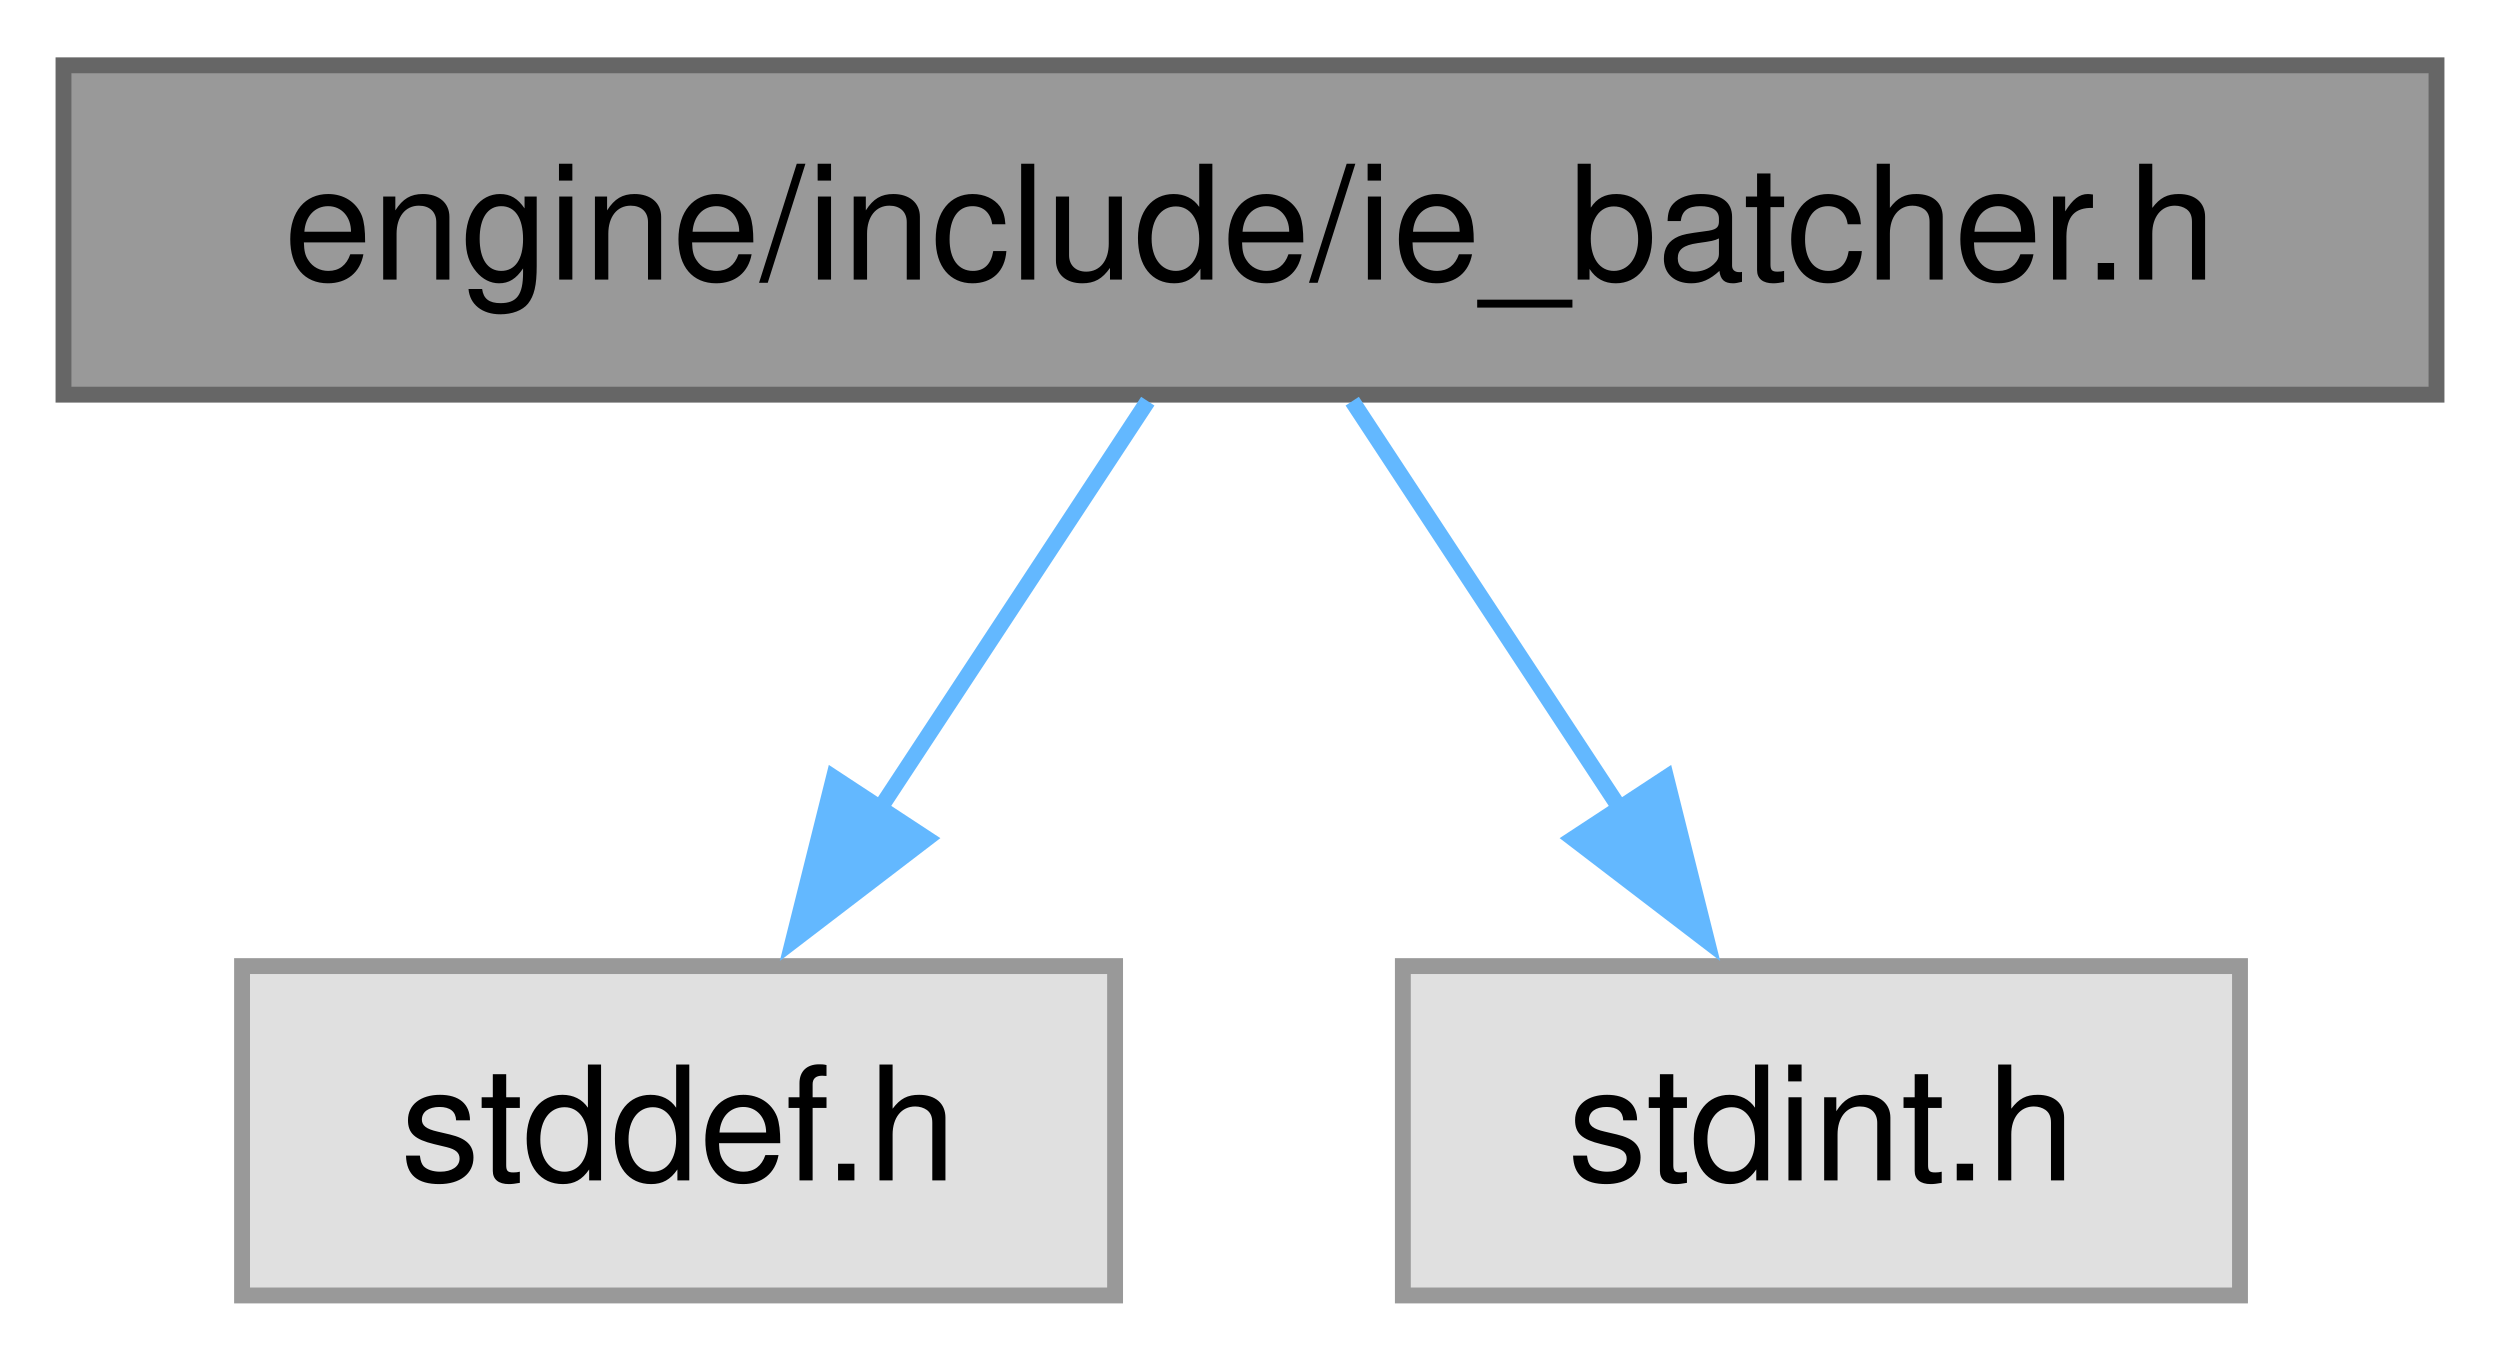
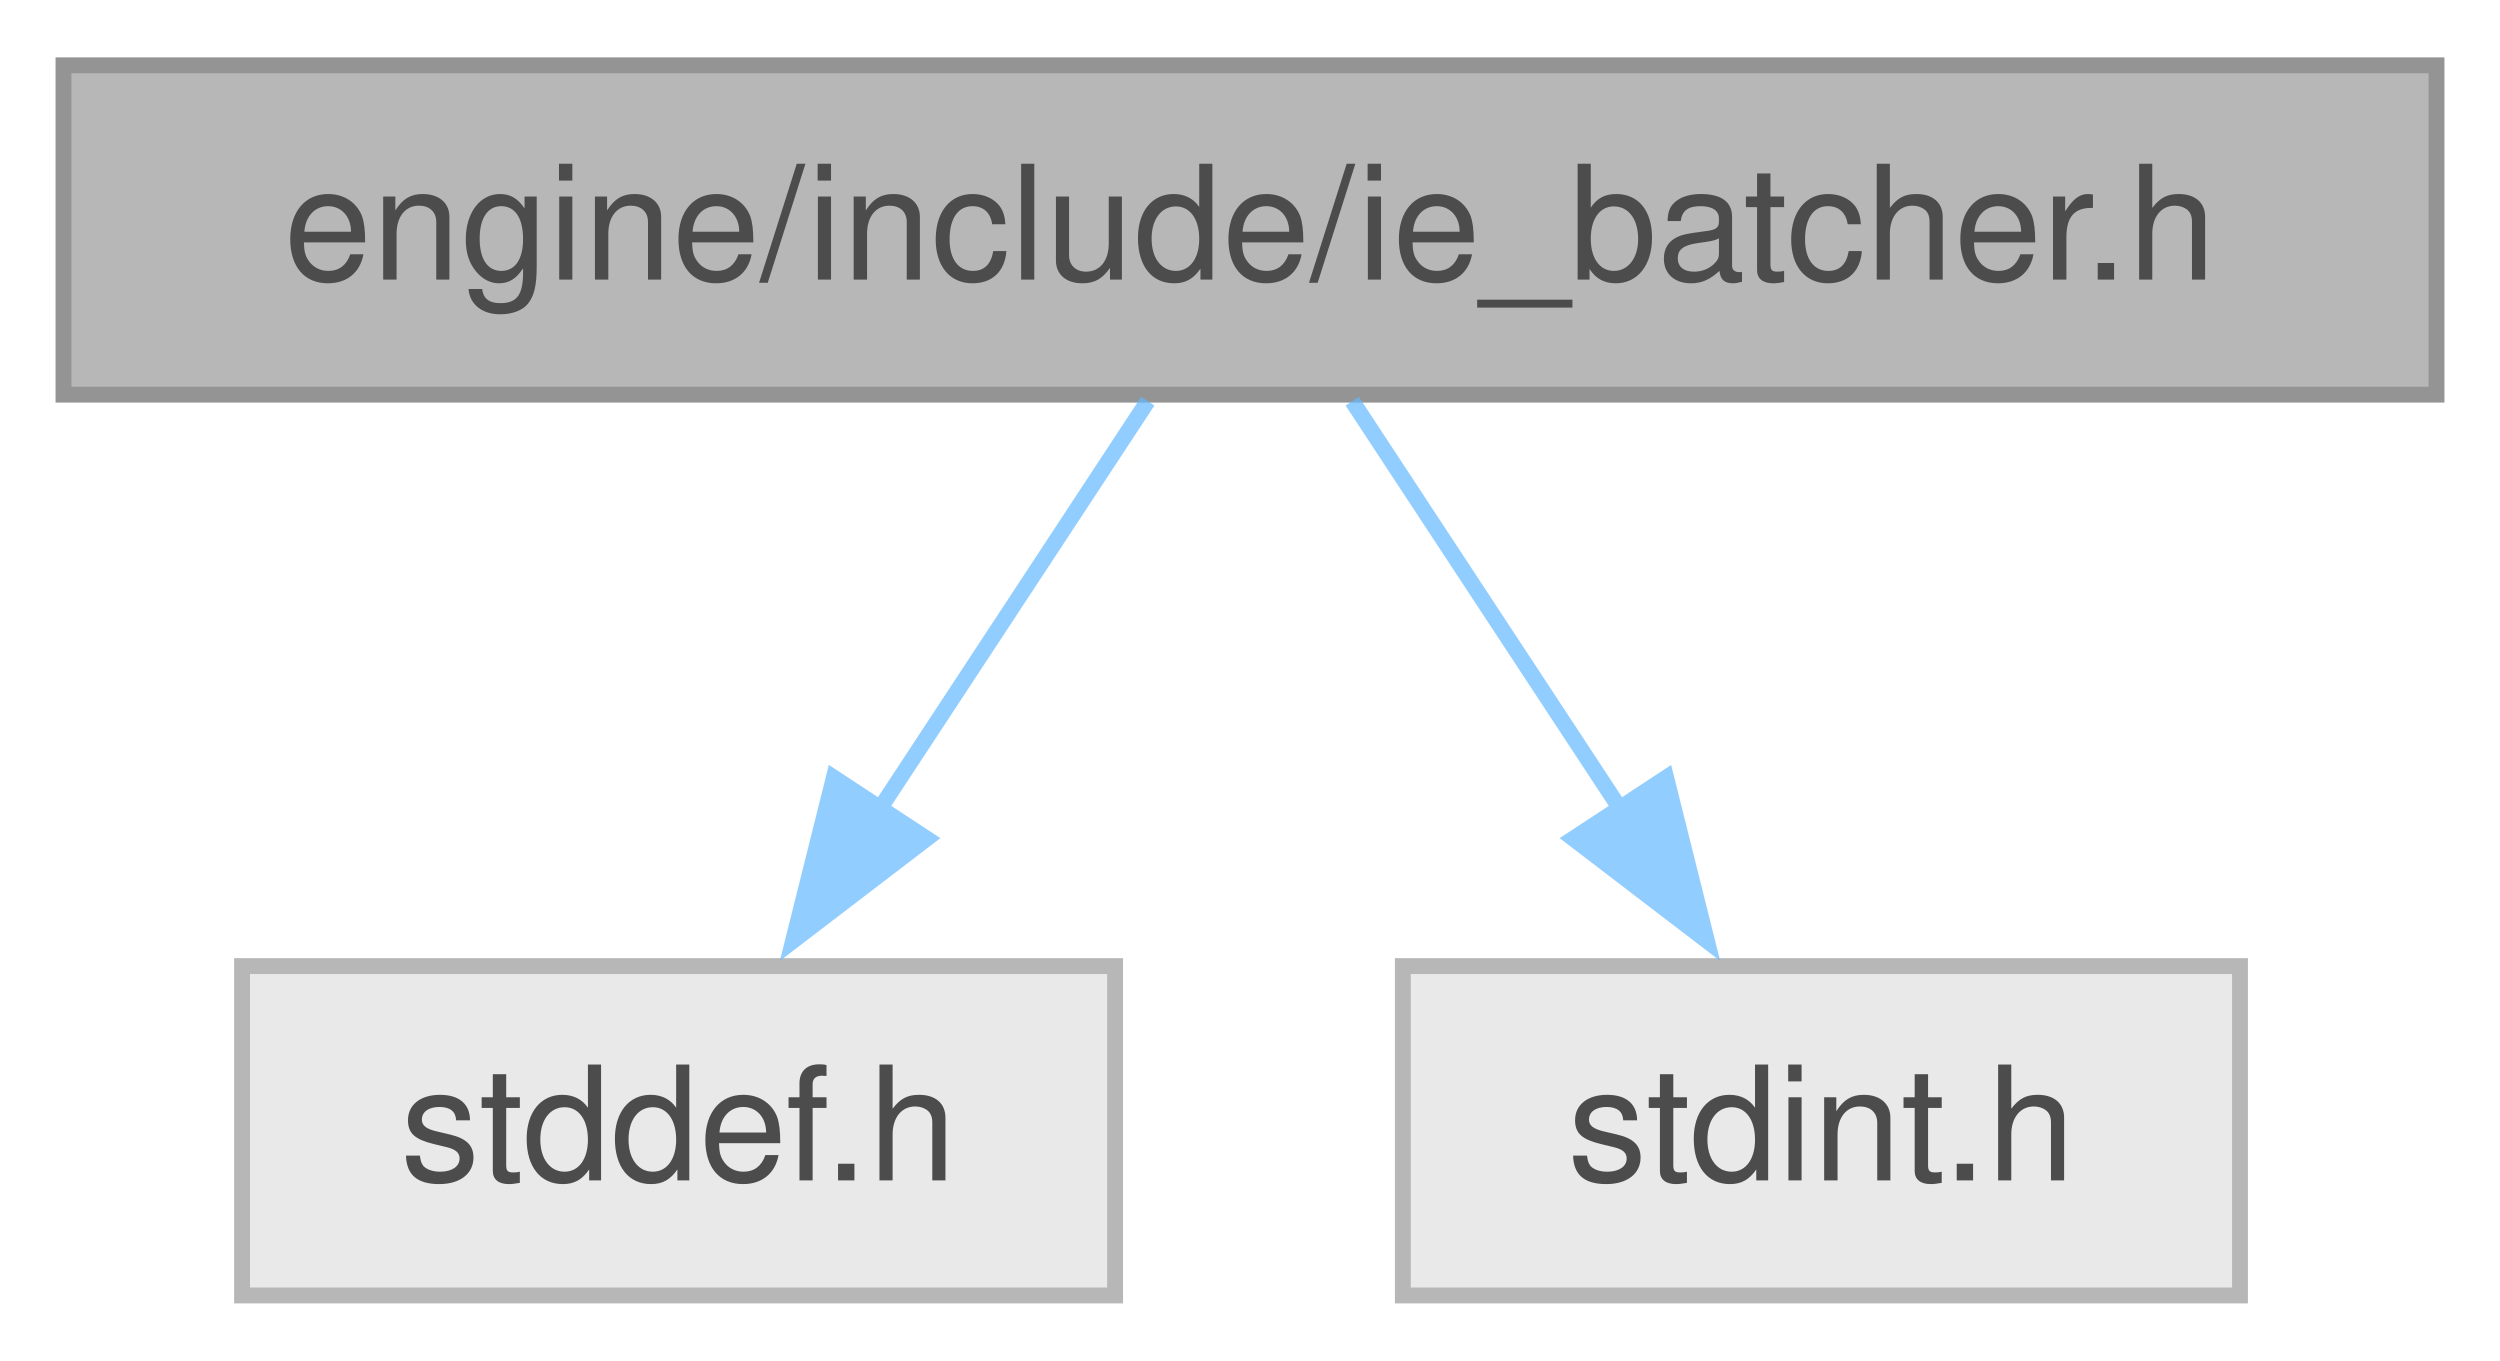
<svg xmlns="http://www.w3.org/2000/svg" xmlns:xlink="http://www.w3.org/1999/xlink" width="158pt" height="86pt" viewBox="0.00 0.00 157.50 85.50">
-   <g id="graph0" class="graph" transform="scale(1 1) rotate(0) translate(4 81.5)">
-     <g id="Node000001" class="node">
-       <g id="a_Node000001">
-         <a xlink:title="Public API for asynchronous prompt prefetch + tokenization batcher.">
-           <polygon fill="#999999" stroke="#666666" points="149.5,-77.5 0,-77.5 0,-56.75 149.5,-56.75 149.5,-77.5" />
-           <text text-anchor="middle" x="74.75" y="-64" font-family="Helvetica,sans-Serif" font-size="10.00">engine/include/ie_batcher.h</text>
-         </a>
+   <svg id="main" version="1.1" xml:space="preserve">
+     <style type="text/css">
+ .node, .edge {opacity: 0.7;}
+ .node.selected, .edge.selected {opacity: 1;}
+ .edge:hover path { stroke: red; }
+ .edge:hover polygon { stroke: red; fill: red; }
+ </style>
+     <svg id="graph" class="graph">
+       <g id="graph0" class="graph" transform="scale(1 1) rotate(0) translate(4 81.5)">
+         <g id="Node000001" class="node">
+           <g id="a_Node000001">
+             <a xlink:title="Public API for asynchronous prompt prefetch + tokenization batcher.">
+               <polygon fill="#999999" stroke="#666666" points="149.5,-77.5 0,-77.5 0,-56.75 149.5,-56.75 149.5,-77.5" />
+               <text text-anchor="middle" x="74.75" y="-64" font-family="Helvetica,sans-Serif" font-size="10.00">engine/include/ie_batcher.h</text>
+             </a>
+           </g>
+         </g>
+         <g id="Node000002" class="node">
+           <g id="a_Node000002">
+             <a xlink:title=" ">
+               <polygon fill="#e0e0e0" stroke="#999999" points="66.25,-20.75 11.25,-20.75 11.25,0 66.25,0 66.25,-20.75" />
+               <text text-anchor="middle" x="38.75" y="-7.25" font-family="Helvetica,sans-Serif" font-size="10.00">stddef.h</text>
+             </a>
+           </g>
+         </g>
+         <g id="edge1_Node000001_Node000002" class="edge">
+           <g id="a_edge1_Node000001_Node000002">
+             <a xlink:title=" ">
+               <path fill="none" stroke="#63b8ff" d="M68.31,-56.34C63.6,-49.17 57.06,-39.23 51.33,-30.51" />
+               <polygon fill="#63b8ff" stroke="#63b8ff" points="54.38,-28.78 45.96,-22.34 48.53,-32.62 54.38,-28.78" />
+             </a>
+           </g>
+         </g>
+         <g id="Node000003" class="node">
+           <g id="a_Node000003">
+             <a xlink:title=" ">
+               <polygon fill="#e0e0e0" stroke="#999999" points="137.12,-20.75 84.38,-20.75 84.38,0 137.12,0 137.12,-20.75" />
+               <text text-anchor="middle" x="110.75" y="-7.25" font-family="Helvetica,sans-Serif" font-size="10.00">stdint.h</text>
+             </a>
+           </g>
+         </g>
+         <g id="edge2_Node000001_Node000003" class="edge">
+           <g id="a_edge2_Node000001_Node000003">
+             <a xlink:title=" ">
+               <path fill="none" stroke="#63b8ff" d="M81.19,-56.34C85.9,-49.17 92.44,-39.23 98.17,-30.51" />
+               <polygon fill="#63b8ff" stroke="#63b8ff" points="100.97,-32.62 103.54,-22.34 95.12,-28.78 100.97,-32.62" />
+             </a>
+           </g>
+         </g>
      </g>
-     </g>
-     <g id="Node000002" class="node">
-       <g id="a_Node000002">
-         <a xlink:title=" ">
-           <polygon fill="#e0e0e0" stroke="#999999" points="66.25,-20.75 11.25,-20.75 11.25,0 66.25,0 66.25,-20.75" />
-           <text text-anchor="middle" x="38.75" y="-7.25" font-family="Helvetica,sans-Serif" font-size="10.00">stddef.h</text>
-         </a>
-       </g>
-     </g>
-     <g id="edge1_Node000001_Node000002" class="edge">
-       <g id="a_edge1_Node000001_Node000002">
-         <a xlink:title=" ">
-           <path fill="none" stroke="#63b8ff" d="M68.31,-56.34C63.6,-49.17 57.06,-39.23 51.33,-30.51" />
-           <polygon fill="#63b8ff" stroke="#63b8ff" points="54.38,-28.78 45.96,-22.34 48.53,-32.62 54.38,-28.78" />
-         </a>
-       </g>
-     </g>
-     <g id="Node000003" class="node">
-       <g id="a_Node000003">
-         <a xlink:title=" ">
-           <polygon fill="#e0e0e0" stroke="#999999" points="137.12,-20.75 84.38,-20.75 84.38,0 137.12,0 137.12,-20.75" />
-           <text text-anchor="middle" x="110.75" y="-7.25" font-family="Helvetica,sans-Serif" font-size="10.00">stdint.h</text>
-         </a>
-       </g>
-     </g>
-     <g id="edge2_Node000001_Node000003" class="edge">
-       <g id="a_edge2_Node000001_Node000003">
-         <a xlink:title=" ">
-           <path fill="none" stroke="#63b8ff" d="M81.19,-56.34C85.9,-49.17 92.44,-39.23 98.17,-30.51" />
-           <polygon fill="#63b8ff" stroke="#63b8ff" points="100.97,-32.62 103.54,-22.34 95.12,-28.78 100.97,-32.62" />
-         </a>
-       </g>
-     </g>
-   </g>
+     </svg>
+   </svg>
+   <style type="text/css">
+ 
+ [data-mouse-over-selected='false'] { opacity: 0.7; }
+ [data-mouse-over-selected='true']  { opacity: 1.0; }
+ 
+ </style>
</svg>
